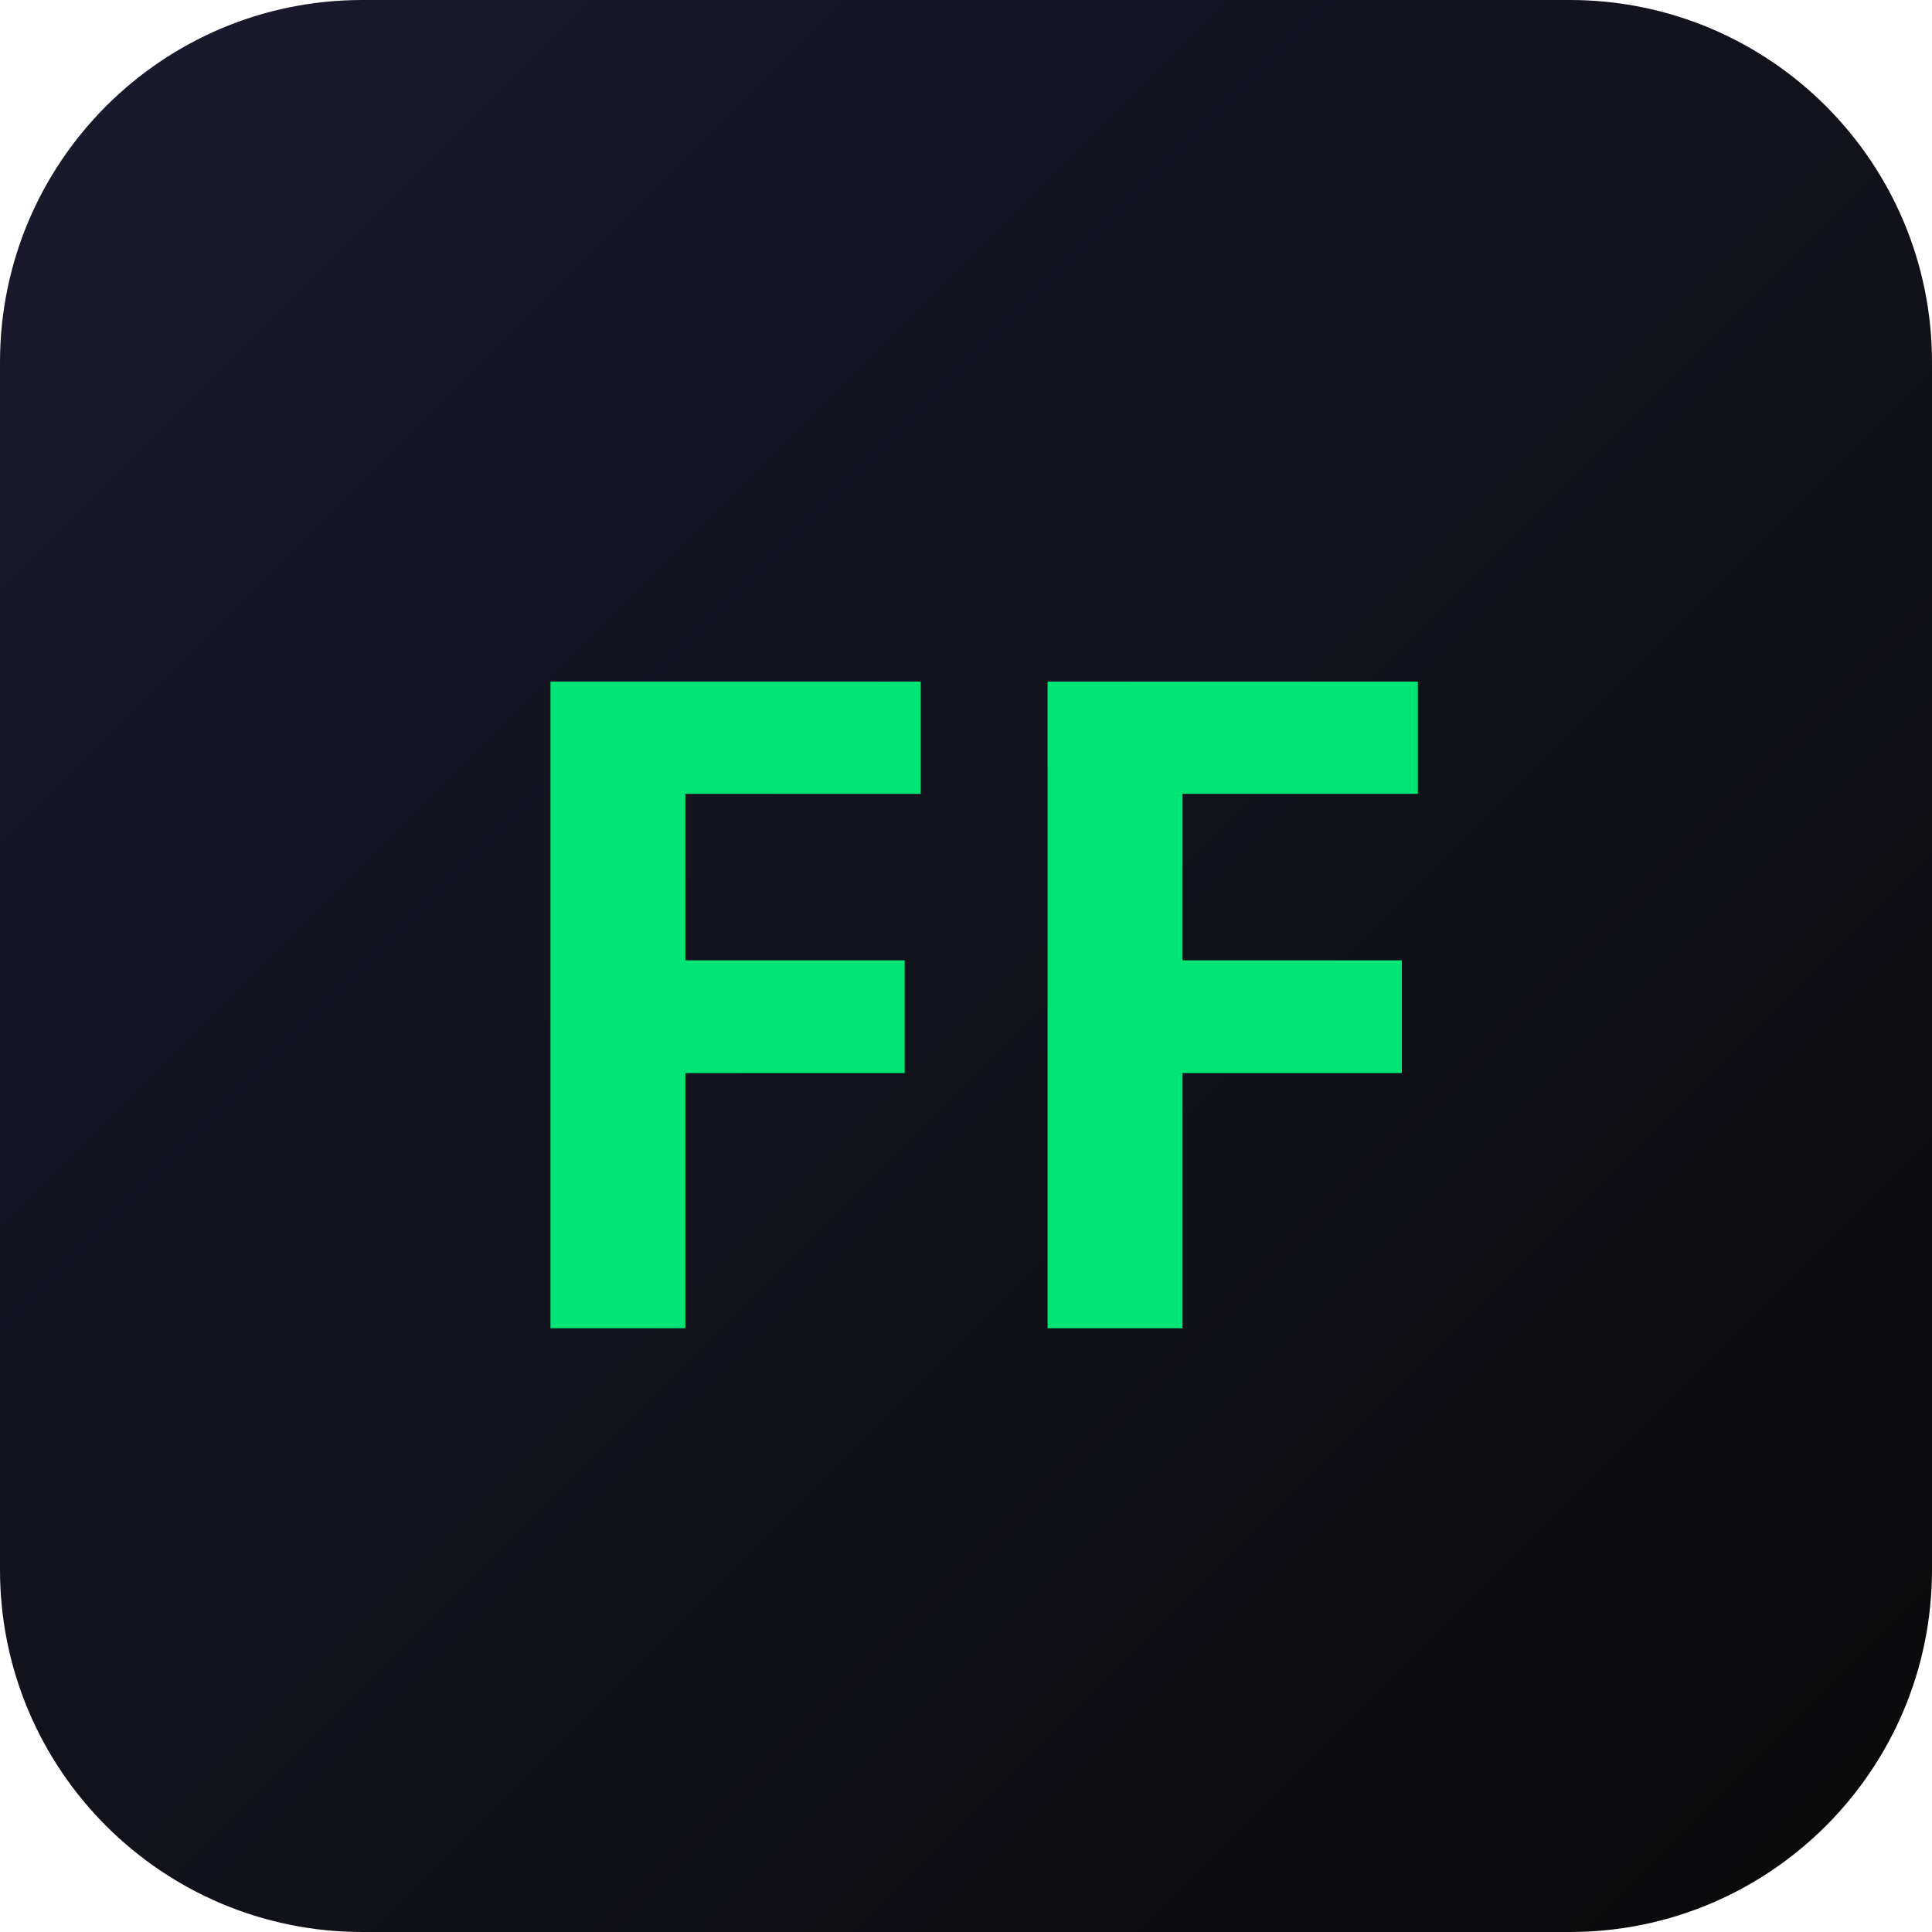
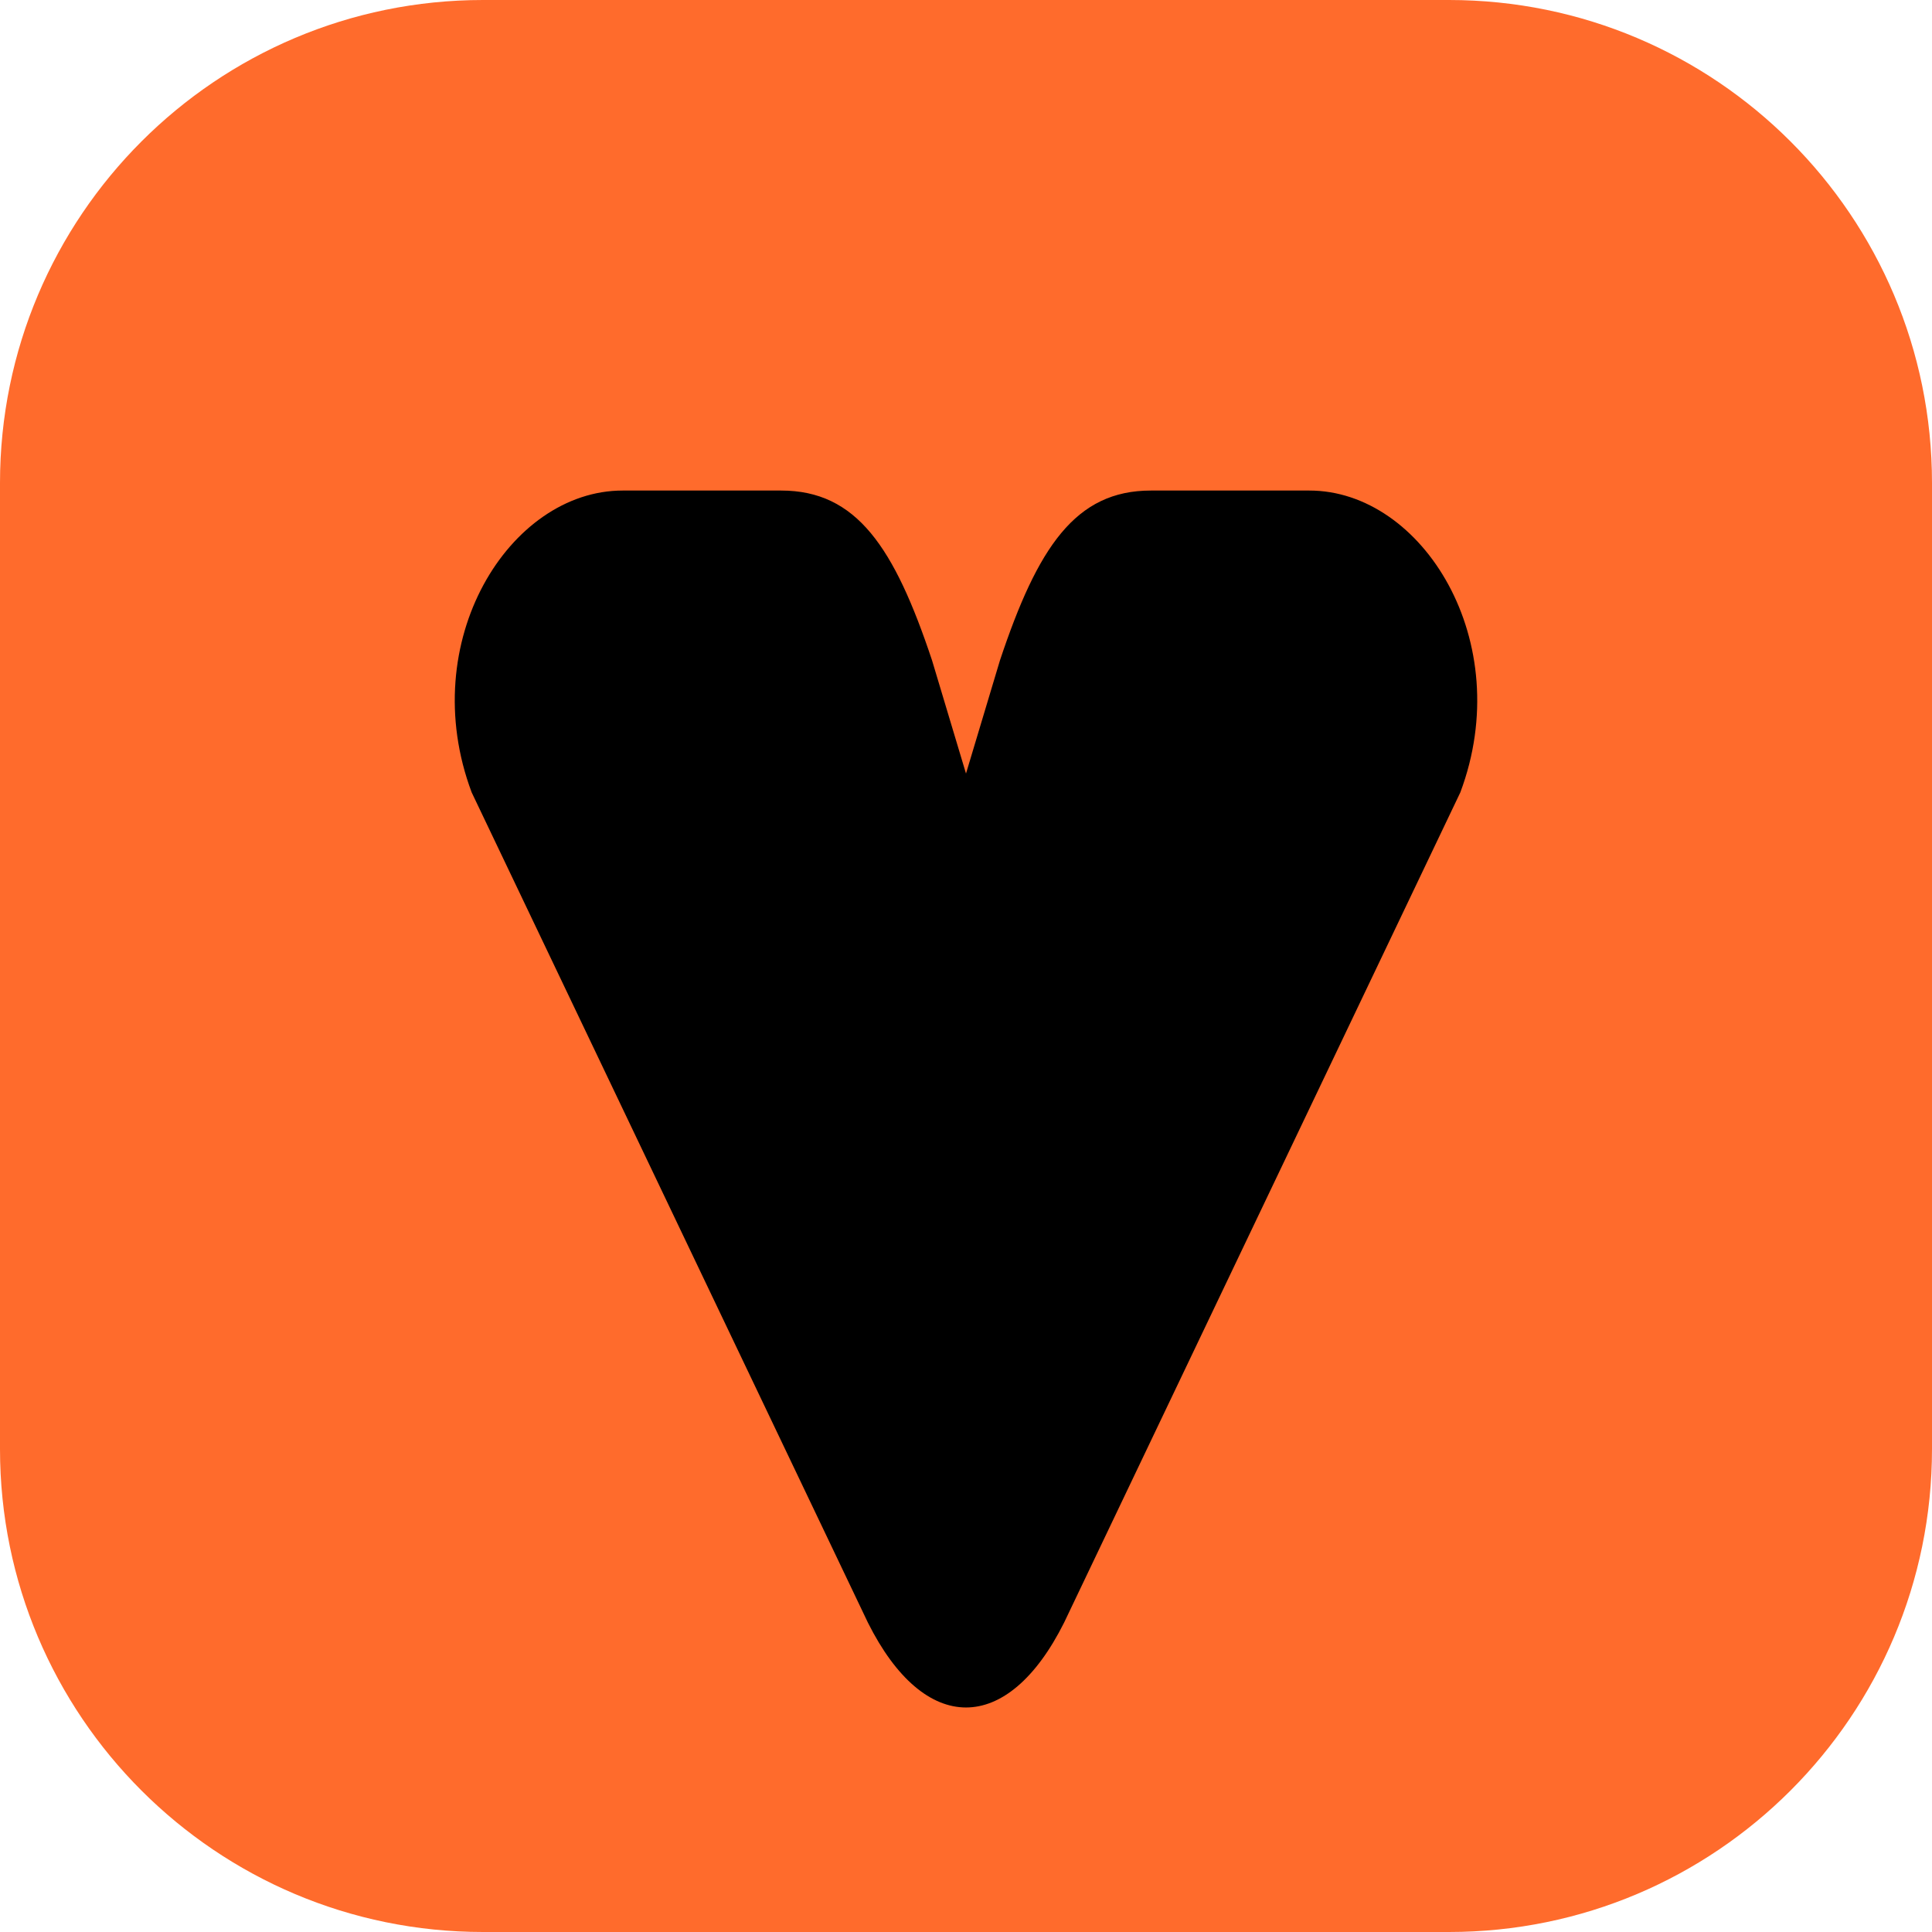
- <svg xmlns="http://www.w3.org/2000/svg" viewBox="0 0 64 64">
-   <defs>
-     <linearGradient id="bg" x1="0%" y1="0%" x2="100%" y2="100%">
-       <stop offset="0%" style="stop-color:#1a1a2e" />
-       <stop offset="100%" style="stop-color:#0a0a0a" />
-     </linearGradient>
-   </defs>
-   <rect width="64" height="64" rx="12" fill="url(#bg)" />
-   <text x="32" y="44" font-family="Oswald, sans-serif" font-weight="700" font-size="30" fill="#00e676" text-anchor="middle">FF</text>
+ <svg xmlns="http://www.w3.org/2000/svg" viewBox="0 0 512 512">
+   <rect width="512" height="512" rx="128" fill="#FF6B2C" />
+   <path d="M165 130 C 135 130, 110 170, 125 210 L 230 430 C 245 460, 267 460, 282 430 L 387 210 C 402 170, 377 130, 347 130 L 305 130 C 285 130, 275 145, 265 175 L 256 205 L 247 175 C 237 145, 227 130, 207 130 Z" fill="#000000" />
</svg>
